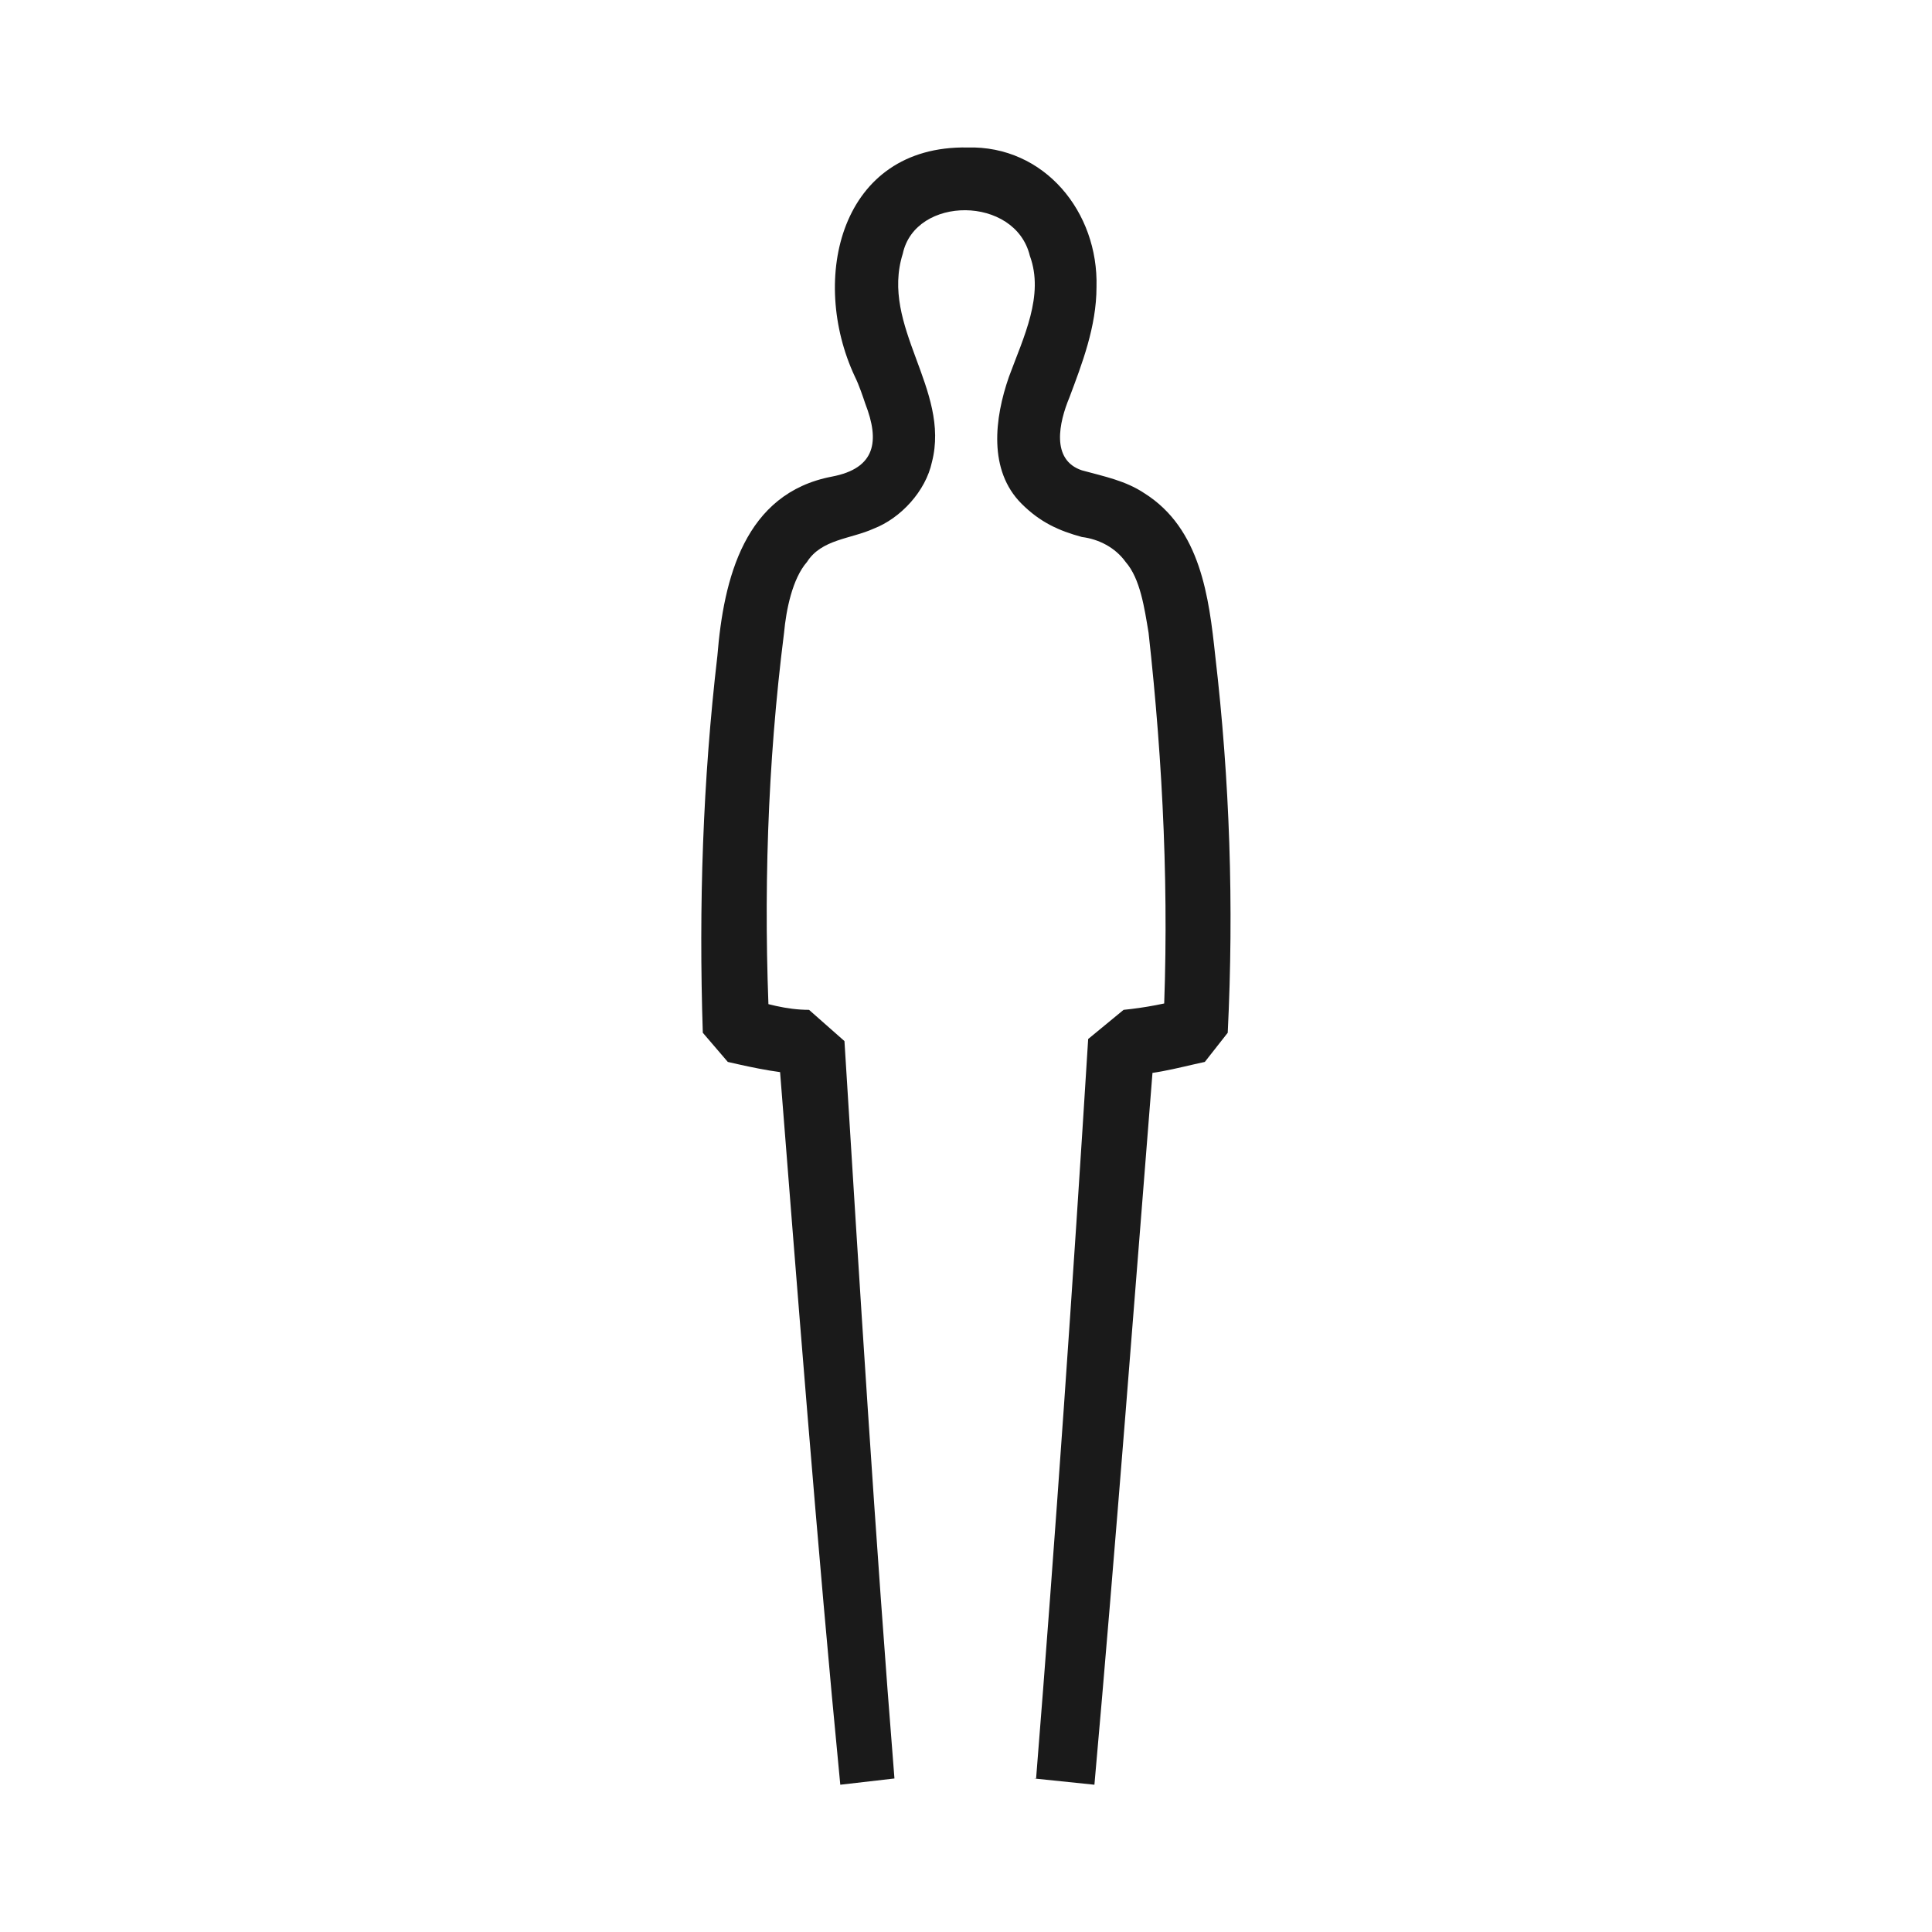
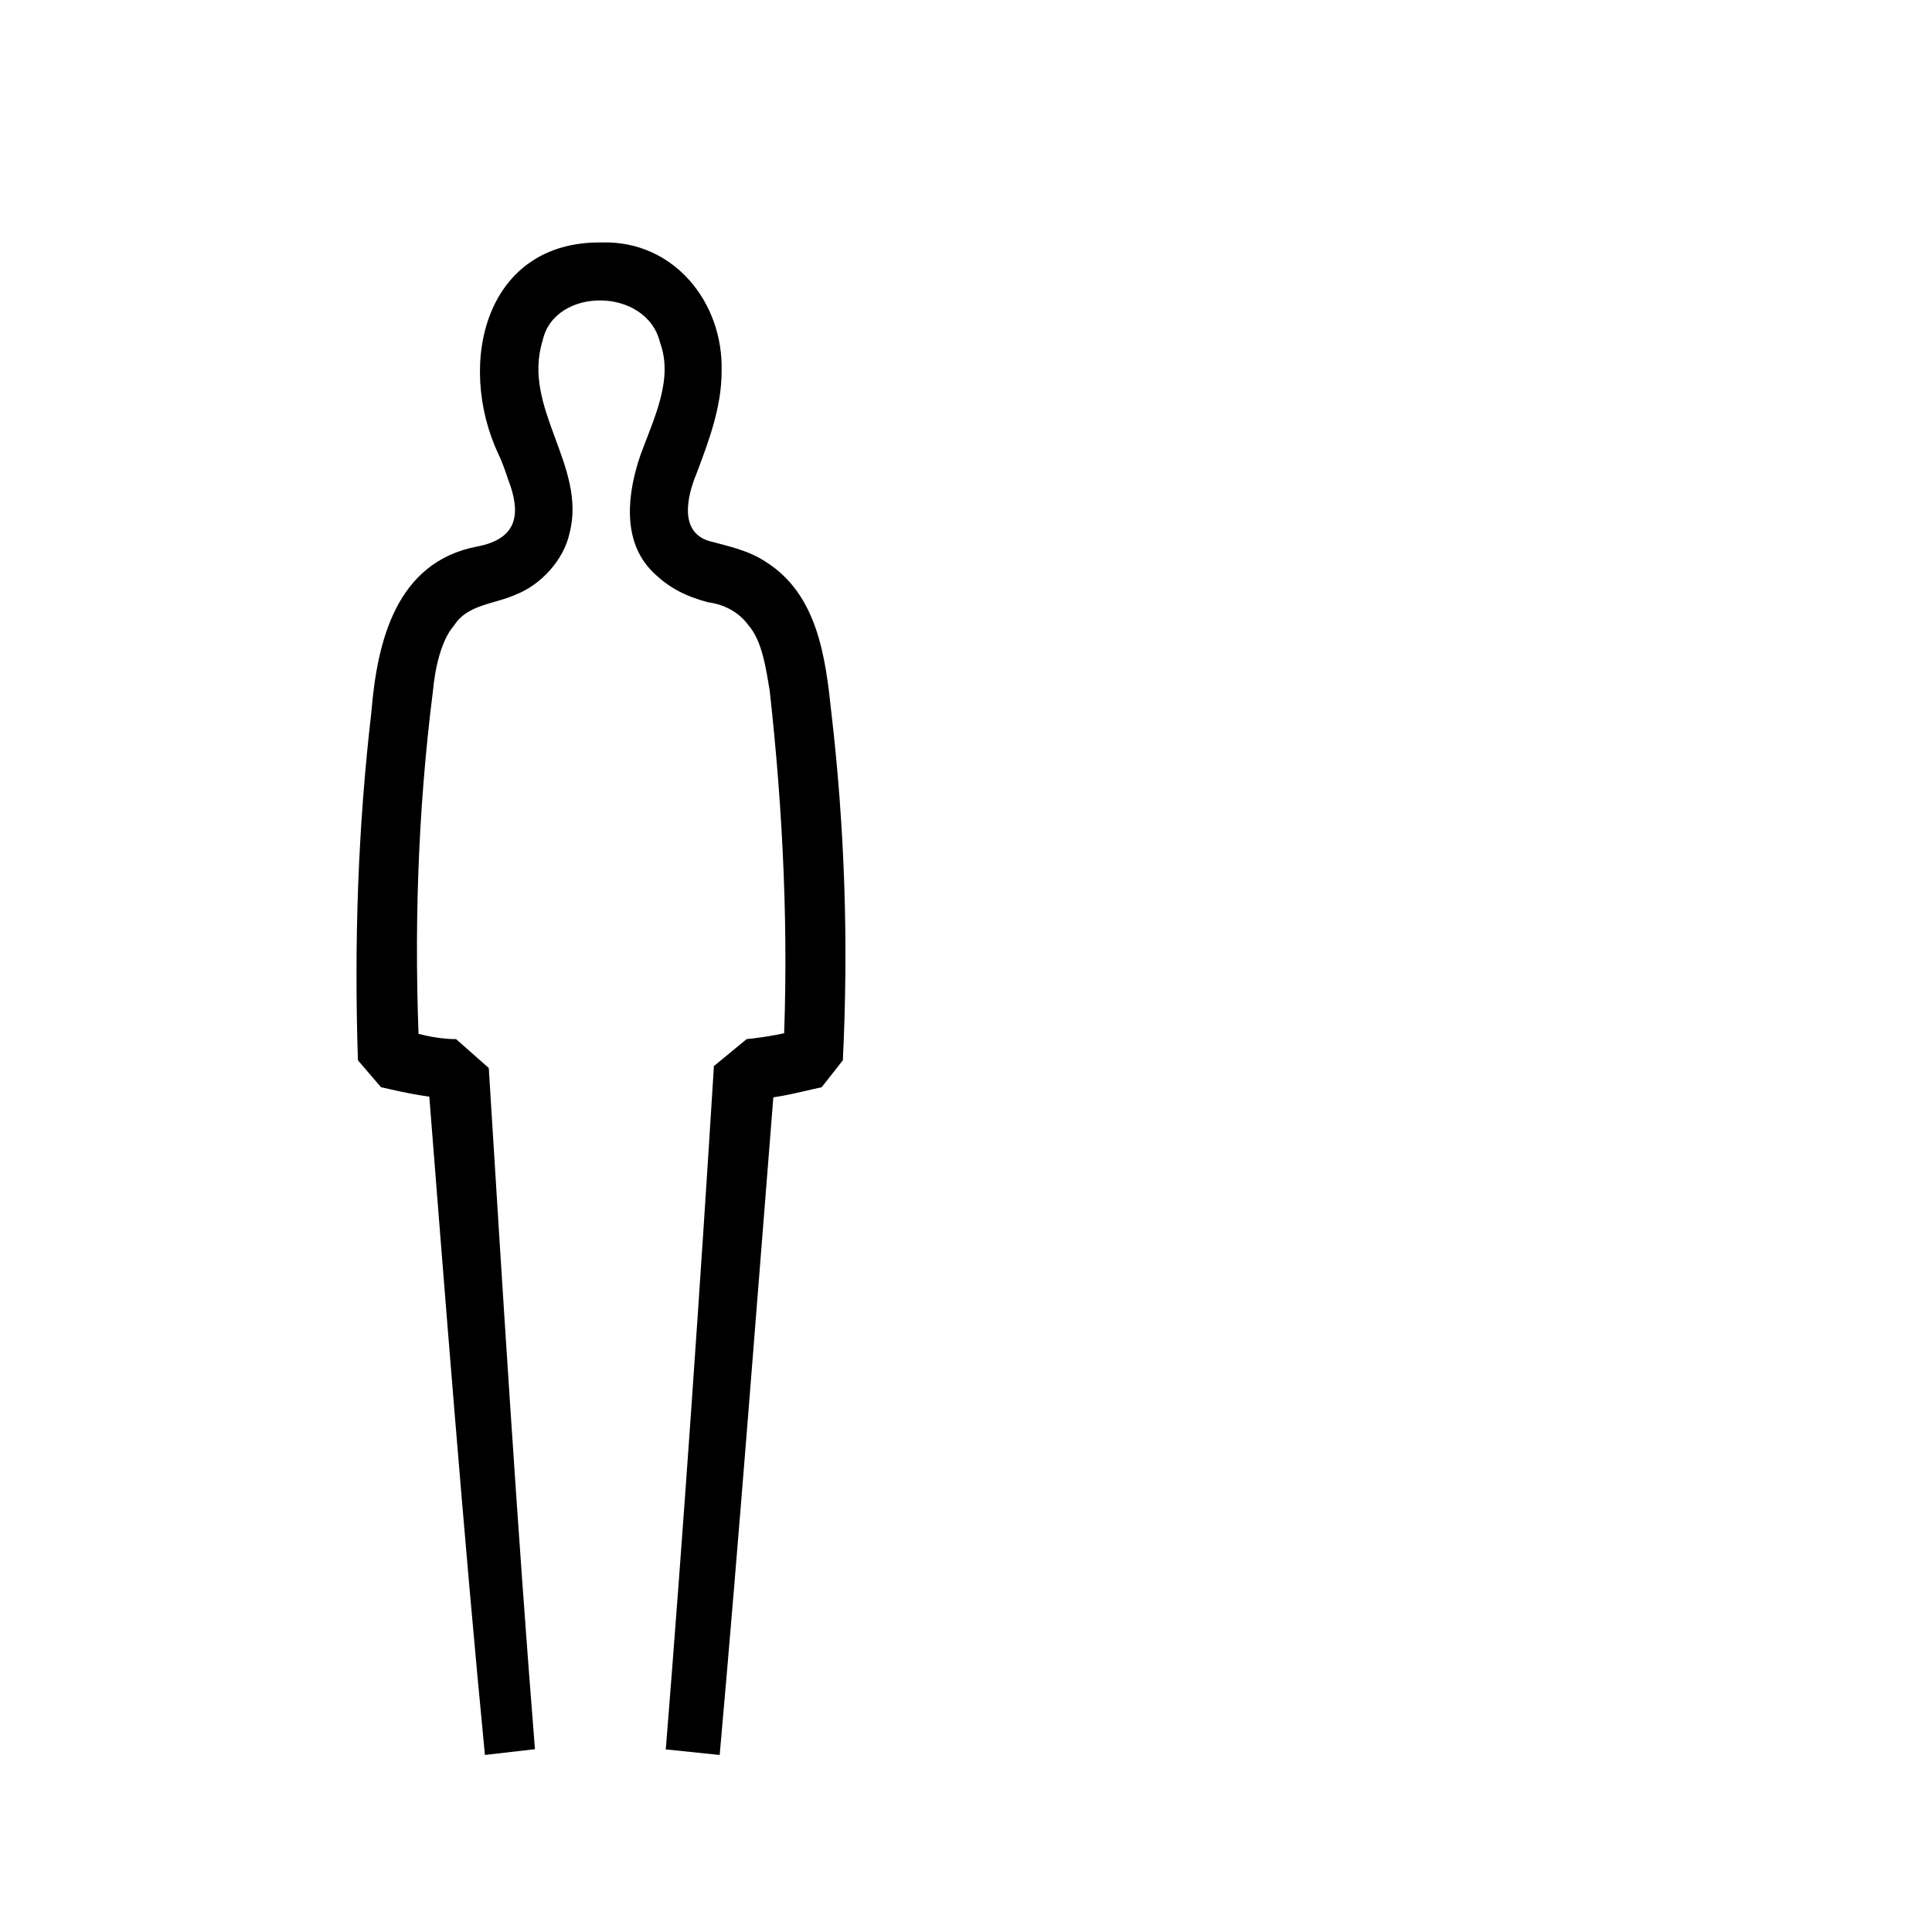
- <svg xmlns="http://www.w3.org/2000/svg" viewBox="-153.4 -946.8 927.5 927.5">
-   <path transform="scale(1,-1)" d="M344 93C353 205 362 335 369 448L386 462C396 463 407 465 417 468L405 453C408 516 405 580 398 643C396 655 394 669 387 677C382 684 374 688 366 689C355 692 346 696 337 705C321 721 324 746 331 766C338 785 348 805 341 824C334 853 286 853 280 825C269 790 303 760 294 725C291 711 279 698 266 693C255 688 241 688 234 677C227 669 224 654 223 643C215 580 213 516 216 453L204 468C214 465 224 462 235 462L252 447C259 334 267 205 276 93L250 90C239 203 229 332 220 446L236 431C223 431 209 434 196 437L184 451C182 512 184 572 191 632C194 669 204 710 246 718C267 722 269 735 262 753C261 756 259 762 257 766C235 813 250 877 311 876C348 877 374 845 373 809C373 790 366 772 360 756C355 744 351 726 366 721C377 718 387 716 396 710C423 693 427 660 430 632C437 572 439 512 436 451L425 437C411 434 398 430 384 431L401 446C392 333 382 202 372 90L343 93H344Z" fill="#1a1a1a" />
+ <svg xmlns="http://www.w3.org/2000/svg" viewBox="-2 -1002 1004 1004">
+   <path transform="scale(1,-1)" d="M344 93C353 205 362 335 369 448L386 462C396 463 407 465 417 468L405 453C408 516 405 580 398 643C396 655 394 669 387 677C382 684 374 688 366 689C355 692 346 696 337 705C321 721 324 746 331 766C338 785 348 805 341 824C334 853 286 853 280 825C269 790 303 760 294 725C291 711 279 698 266 693C255 688 241 688 234 677C227 669 224 654 223 643C215 580 213 516 216 453L204 468C214 465 224 462 235 462L252 447C259 334 267 205 276 93L250 90C239 203 229 332 220 446L236 431C223 431 209 434 196 437L184 451C182 512 184 572 191 632C194 669 204 710 246 718C267 722 269 735 262 753C261 756 259 762 257 766C235 813 250 877 311 876C348 877 374 845 373 809C373 790 366 772 360 756C355 744 351 726 366 721C377 718 387 716 396 710C423 693 427 660 430 632C437 572 439 512 436 451L425 437C411 434 398 430 384 431L401 446C392 333 382 202 372 90L343 93H344Z" />
</svg>
